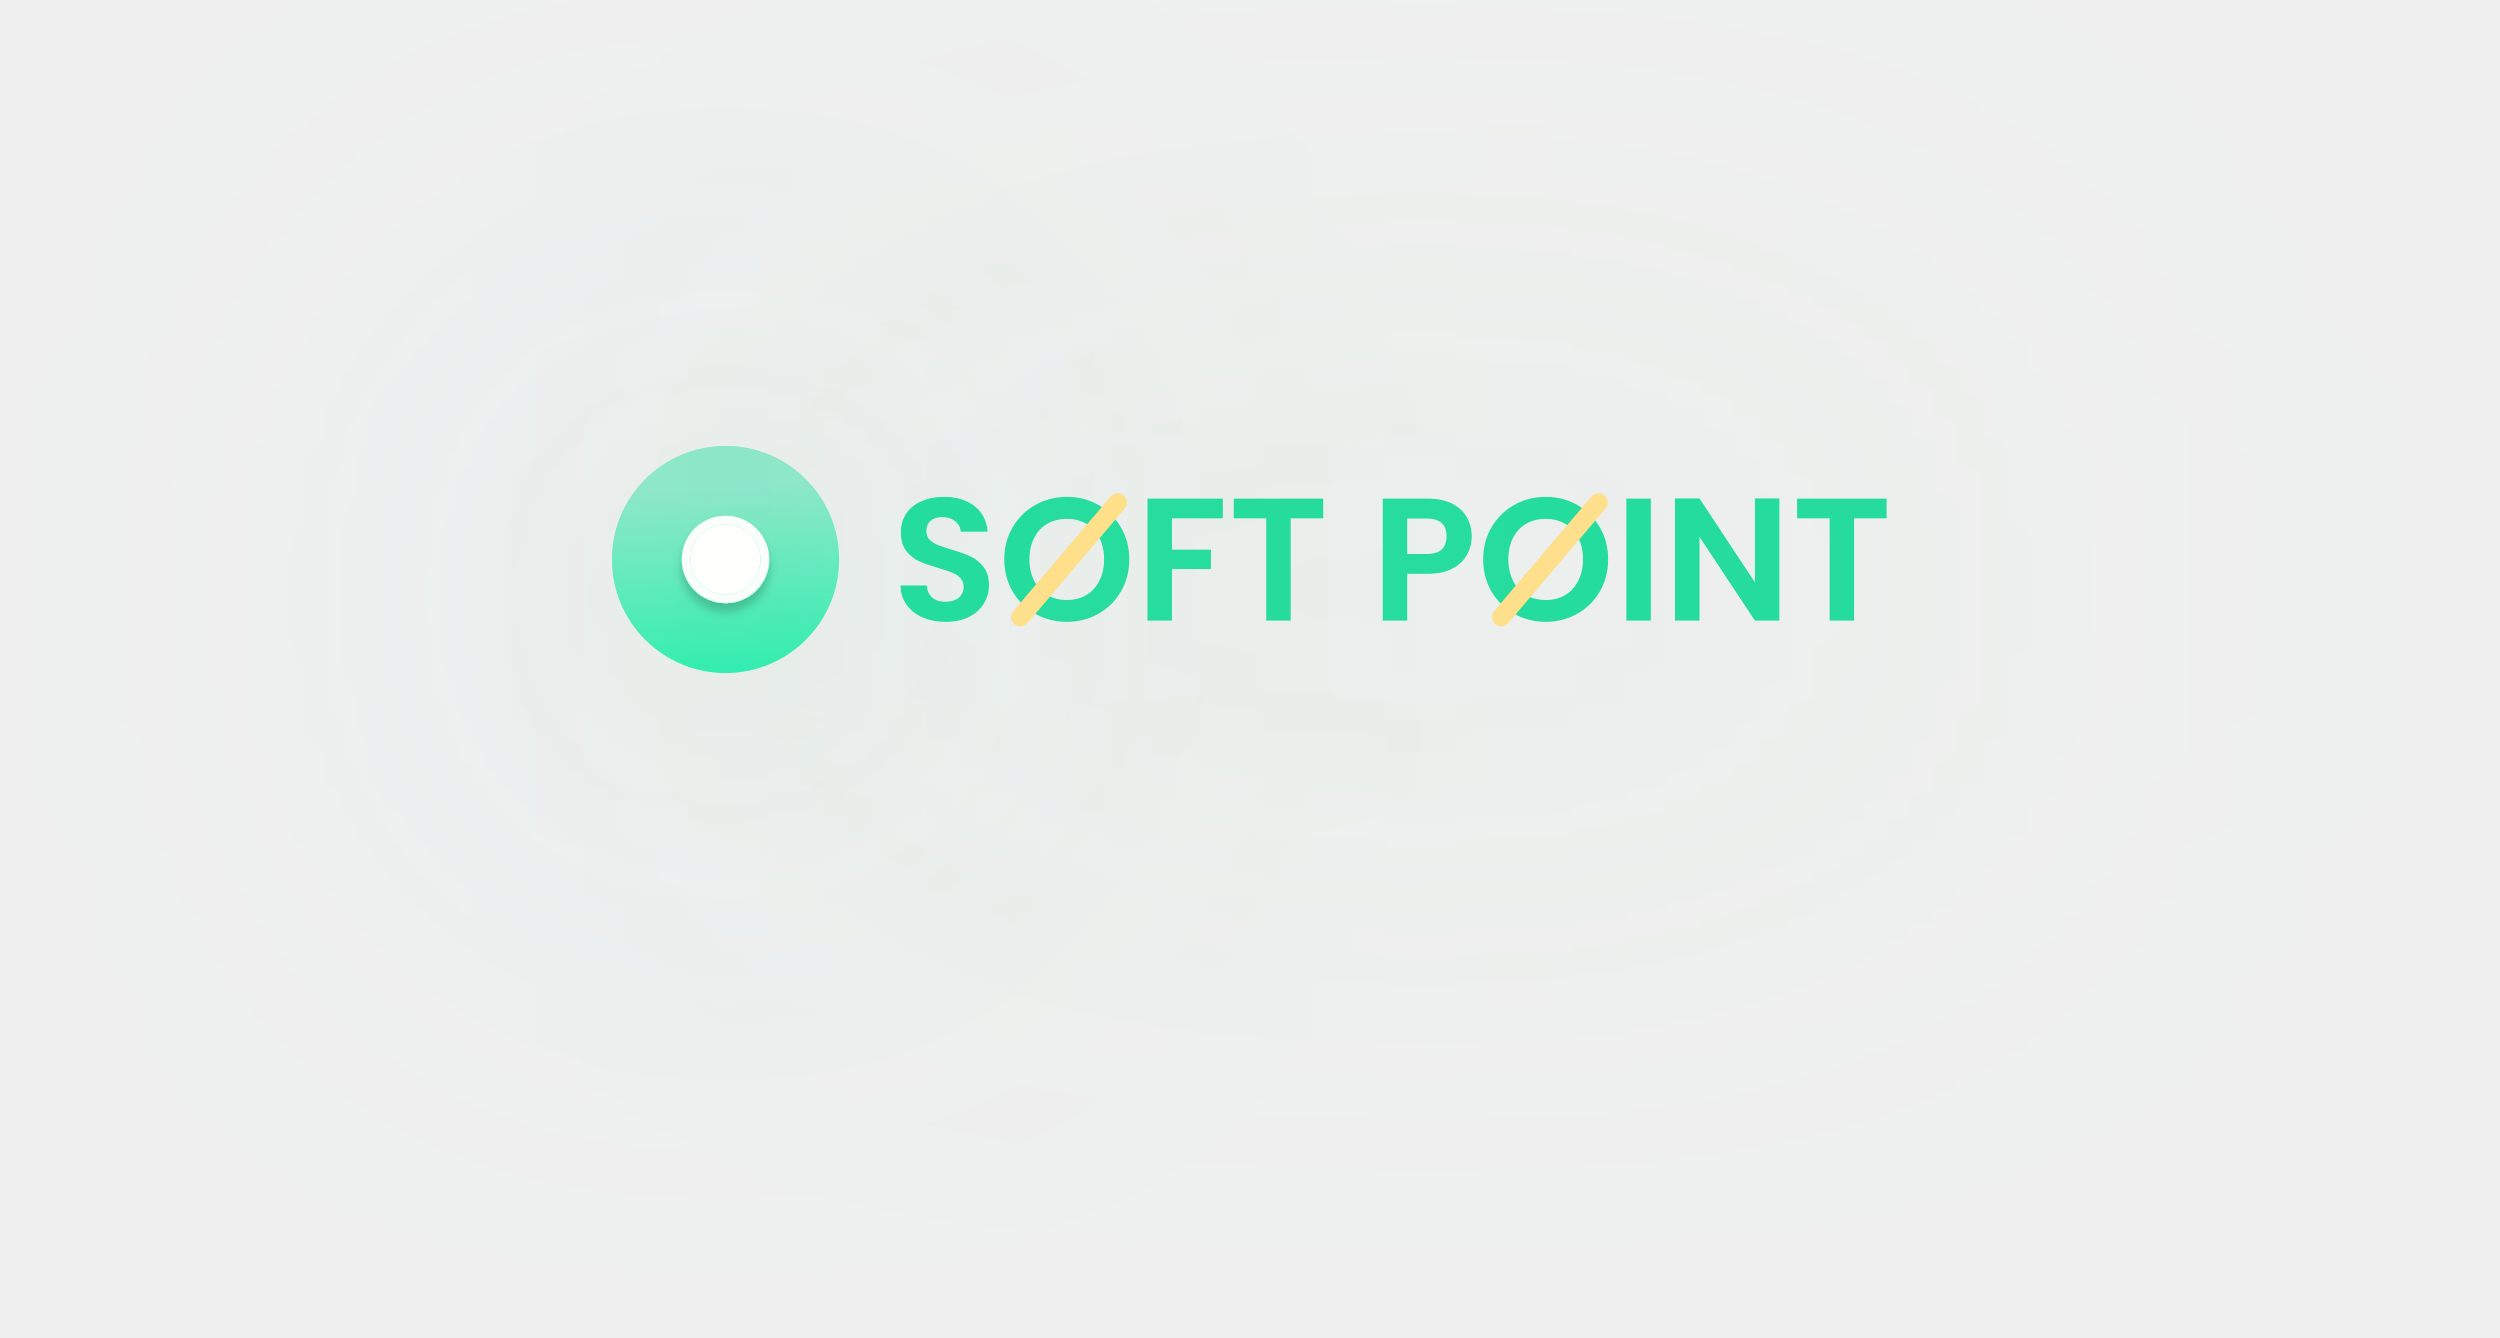
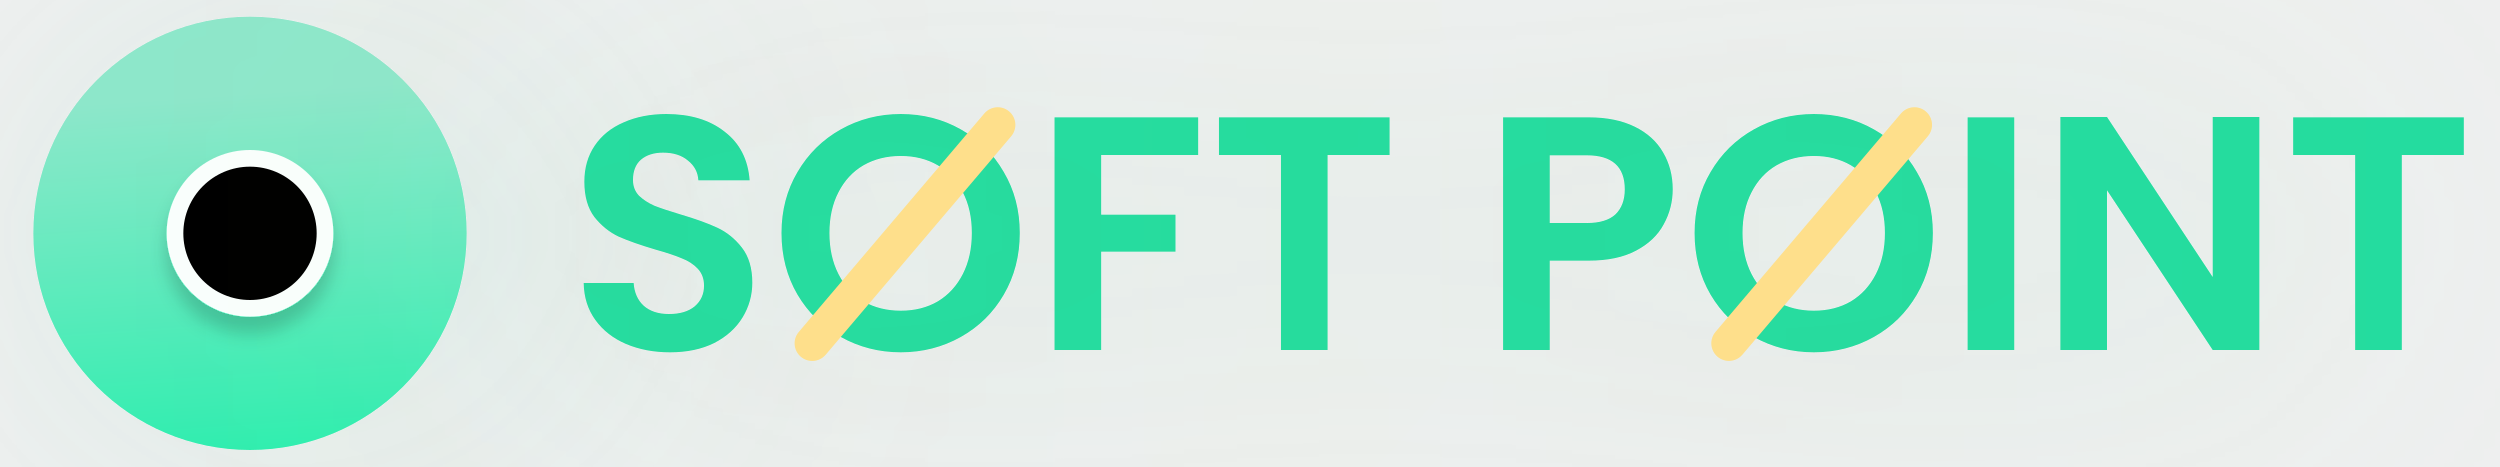
- <svg xmlns="http://www.w3.org/2000/svg" width="286" height="153" viewBox="0 0 286 153" fill="none">
+ <svg xmlns="http://www.w3.org/2000/svg" width="150" height="28" viewBox="68 50 150 28">
  <g filter="url(#filter0_d_77_3145)">
    <circle cx="83" cy="64" r="13" fill="url(#paint0_linear_77_3145)" />
  </g>
  <g filter="url(#filter1_d_77_3145)">
    <path d="M108.2 71.14C107.227 71.14 106.347 70.973 105.56 70.64C104.787 70.307 104.173 69.827 103.72 69.2C103.267 68.573 103.033 67.833 103.02 66.98H106.02C106.06 67.553 106.26 68.007 106.62 68.34C106.993 68.673 107.5 68.84 108.14 68.84C108.793 68.84 109.307 68.687 109.68 68.38C110.053 68.06 110.24 67.647 110.24 67.14C110.24 66.727 110.113 66.387 109.86 66.12C109.607 65.853 109.287 65.647 108.9 65.5C108.527 65.34 108.007 65.167 107.34 64.98C106.433 64.713 105.693 64.453 105.12 64.2C104.56 63.933 104.073 63.54 103.66 63.02C103.26 62.487 103.06 61.78 103.06 60.9C103.06 60.073 103.267 59.353 103.68 58.74C104.093 58.127 104.673 57.66 105.42 57.34C106.167 57.007 107.02 56.84 107.98 56.84C109.42 56.84 110.587 57.193 111.48 57.9C112.387 58.593 112.887 59.567 112.98 60.82H109.9C109.873 60.34 109.667 59.947 109.28 59.64C108.907 59.32 108.407 59.16 107.78 59.16C107.233 59.16 106.793 59.3 106.46 59.58C106.14 59.86 105.98 60.267 105.98 60.8C105.98 61.173 106.1 61.487 106.34 61.74C106.593 61.98 106.9 62.18 107.26 62.34C107.633 62.487 108.153 62.66 108.82 62.86C109.727 63.127 110.467 63.393 111.04 63.66C111.613 63.927 112.107 64.327 112.52 64.86C112.933 65.393 113.14 66.093 113.14 66.96C113.14 67.707 112.947 68.4 112.56 69.04C112.173 69.68 111.607 70.193 110.86 70.58C110.113 70.953 109.227 71.14 108.2 71.14ZM122.048 71.14C120.741 71.14 119.541 70.833 118.448 70.22C117.354 69.607 116.488 68.76 115.848 67.68C115.208 66.587 114.888 65.353 114.888 63.98C114.888 62.62 115.208 61.4 115.848 60.32C116.488 59.227 117.354 58.373 118.448 57.76C119.541 57.147 120.741 56.84 122.048 56.84C123.368 56.84 124.568 57.147 125.648 57.76C126.741 58.373 127.601 59.227 128.228 60.32C128.868 61.4 129.188 62.62 129.188 63.98C129.188 65.353 128.868 66.587 128.228 67.68C127.601 68.76 126.741 69.607 125.648 70.22C124.554 70.833 123.354 71.14 122.048 71.14ZM122.048 68.64C122.888 68.64 123.628 68.453 124.268 68.08C124.908 67.693 125.408 67.147 125.768 66.44C126.128 65.733 126.308 64.913 126.308 63.98C126.308 63.047 126.128 62.233 125.768 61.54C125.408 60.833 124.908 60.293 124.268 59.92C123.628 59.547 122.888 59.36 122.048 59.36C121.208 59.36 120.461 59.547 119.808 59.92C119.168 60.293 118.668 60.833 118.308 61.54C117.948 62.233 117.768 63.047 117.768 63.98C117.768 64.913 117.948 65.733 118.308 66.44C118.668 67.147 119.168 67.693 119.808 68.08C120.461 68.453 121.208 68.64 122.048 68.64ZM139.891 57.04V59.3H134.071V62.88H138.531V65.1H134.071V71H131.271V57.04H139.891ZM151.376 57.04V59.3H147.656V71H144.856V59.3H141.136V57.04H151.376ZM168.365 61.36C168.365 62.107 168.185 62.807 167.825 63.46C167.478 64.113 166.925 64.64 166.165 65.04C165.418 65.44 164.471 65.64 163.325 65.64H160.985V71H158.185V57.04H163.325C164.405 57.04 165.325 57.227 166.085 57.6C166.845 57.973 167.411 58.487 167.785 59.14C168.171 59.793 168.365 60.533 168.365 61.36ZM163.205 63.38C163.978 63.38 164.551 63.207 164.925 62.86C165.298 62.5 165.485 62 165.485 61.36C165.485 60 164.725 59.32 163.205 59.32H160.985V63.38H163.205ZM176.833 71.14C175.526 71.14 174.326 70.833 173.233 70.22C172.139 69.607 171.273 68.76 170.633 67.68C169.993 66.587 169.673 65.353 169.673 63.98C169.673 62.62 169.993 61.4 170.633 60.32C171.273 59.227 172.139 58.373 173.233 57.76C174.326 57.147 175.526 56.84 176.833 56.84C178.153 56.84 179.353 57.147 180.433 57.76C181.526 58.373 182.386 59.227 183.013 60.32C183.653 61.4 183.973 62.62 183.973 63.98C183.973 65.353 183.653 66.587 183.013 67.68C182.386 68.76 181.526 69.607 180.433 70.22C179.339 70.833 178.139 71.14 176.833 71.14ZM176.833 68.64C177.673 68.64 178.413 68.453 179.053 68.08C179.693 67.693 180.193 67.147 180.553 66.44C180.913 65.733 181.093 64.913 181.093 63.98C181.093 63.047 180.913 62.233 180.553 61.54C180.193 60.833 179.693 60.293 179.053 59.92C178.413 59.547 177.673 59.36 176.833 59.36C175.993 59.36 175.246 59.547 174.593 59.92C173.953 60.293 173.453 60.833 173.093 61.54C172.733 62.233 172.553 63.047 172.553 63.98C172.553 64.913 172.733 65.733 173.093 66.44C173.453 67.147 173.953 67.693 174.593 68.08C175.246 68.453 175.993 68.64 176.833 68.64ZM188.856 57.04V71H186.056V57.04H188.856ZM203.562 71H200.762L194.422 61.42V71H191.622V57.02H194.422L200.762 66.62V57.02H203.562V71ZM215.829 57.04V59.3H212.109V71H209.309V59.3H205.589V57.04H215.829Z" fill="#24DC9F" />
  </g>
  <g filter="url(#filter2_d_77_3145)">
    <circle cx="83" cy="64" r="4" fill="white" />
    <circle cx="83" cy="64" r="4.5" stroke="#F9FEFC" />
  </g>
  <g filter="url(#filter3_d_77_3145)">
    <rect x="115.242" y="70.722" width="19.314" height="2.117" rx="1.058" transform="rotate(-49.6636 115.242 70.7222)" fill="#FEDF8B" />
  </g>
  <g filter="url(#filter4_d_77_3145)">
    <rect x="170.244" y="70.719" width="19.31" height="2.117" rx="1.058" transform="rotate(-49.6636 170.244 70.719)" fill="#FEDF8B" />
  </g>
  <defs>
    <filter id="filter0_d_77_3145" x="0" y="-15" width="166" height="166" filterUnits="userSpaceOnUse" color-interpolation-filters="sRGB">
      <feFlood flood-opacity="0" result="BackgroundImageFix" />
      <feColorMatrix in="SourceAlpha" type="matrix" values="0 0 0 0 0 0 0 0 0 0 0 0 0 0 0 0 0 0 127 0" result="hardAlpha" />
      <feOffset dy="4" />
      <feGaussianBlur stdDeviation="35" />
      <feComposite in2="hardAlpha" operator="out" />
      <feColorMatrix type="matrix" values="0 0 0 0 0.608 0 0 0 0 0.843 0 0 0 0 0.765 0 0 0 0.8 0" />
      <feBlend mode="normal" in2="BackgroundImageFix" result="effect1_dropShadow_77_3145" />
      <feBlend mode="normal" in="SourceGraphic" in2="effect1_dropShadow_77_3145" result="shape" />
    </filter>
    <filter id="filter1_d_77_3145" x="33.02" y="-9.16" width="252.811" height="154.3" filterUnits="userSpaceOnUse" color-interpolation-filters="sRGB">
      <feFlood flood-opacity="0" result="BackgroundImageFix" />
      <feColorMatrix in="SourceAlpha" type="matrix" values="0 0 0 0 0 0 0 0 0 0 0 0 0 0 0 0 0 0 127 0" result="hardAlpha" />
      <feOffset dy="4" />
      <feGaussianBlur stdDeviation="35" />
      <feComposite in2="hardAlpha" operator="out" />
      <feColorMatrix type="matrix" values="0 0 0 0 0.608 0 0 0 0 0.843 0 0 0 0 0.765 0 0 0 0.8 0" />
      <feBlend mode="normal" in2="BackgroundImageFix" result="effect1_dropShadow_77_3145" />
      <feBlend mode="normal" in="SourceGraphic" in2="effect1_dropShadow_77_3145" result="shape" />
    </filter>
    <filter id="filter2_d_77_3145" x="77" y="59" width="12" height="12" filterUnits="userSpaceOnUse" color-interpolation-filters="sRGB">
      <feFlood flood-opacity="0" result="BackgroundImageFix" />
      <feColorMatrix in="SourceAlpha" type="matrix" values="0 0 0 0 0 0 0 0 0 0 0 0 0 0 0 0 0 0 127 0" result="hardAlpha" />
      <feOffset dy="1" />
      <feGaussianBlur stdDeviation="0.5" />
      <feComposite in2="hardAlpha" operator="out" />
      <feColorMatrix type="matrix" values="0 0 0 0 0.021 0 0 0 0 0.121 0 0 0 0 0.089 0 0 0 0.2 0" />
      <feBlend mode="normal" in2="BackgroundImageFix" result="effect1_dropShadow_77_3145" />
      <feBlend mode="normal" in="SourceGraphic" in2="effect1_dropShadow_77_3145" result="shape" />
    </filter>
    <filter id="filter3_d_77_3145" x="31.676" y="-22.566" width="173.248" height="175.225" filterUnits="userSpaceOnUse" color-interpolation-filters="sRGB">
      <feFlood flood-opacity="0" result="BackgroundImageFix" />
      <feColorMatrix in="SourceAlpha" type="matrix" values="0 0 0 0 0 0 0 0 0 0 0 0 0 0 0 0 0 0 127 0" result="hardAlpha" />
      <feOffset dx="-4" dy="1" />
      <feGaussianBlur stdDeviation="40" />
      <feComposite in2="hardAlpha" operator="out" />
      <feColorMatrix type="matrix" values="0 0 0 0 0.965 0 0 0 0 0.847 0 0 0 0 0.529 0 0 0 0.7 0" />
      <feBlend mode="normal" in2="BackgroundImageFix" result="effect1_dropShadow_77_3145" />
      <feBlend mode="normal" in="SourceGraphic" in2="effect1_dropShadow_77_3145" result="shape" />
    </filter>
    <filter id="filter4_d_77_3145" x="86.678" y="-22.567" width="173.246" height="175.222" filterUnits="userSpaceOnUse" color-interpolation-filters="sRGB">
      <feFlood flood-opacity="0" result="BackgroundImageFix" />
      <feColorMatrix in="SourceAlpha" type="matrix" values="0 0 0 0 0 0 0 0 0 0 0 0 0 0 0 0 0 0 127 0" result="hardAlpha" />
      <feOffset dx="-4" dy="1" />
      <feGaussianBlur stdDeviation="40" />
      <feComposite in2="hardAlpha" operator="out" />
      <feColorMatrix type="matrix" values="0 0 0 0 0.965 0 0 0 0 0.847 0 0 0 0 0.529 0 0 0 0.7 0" />
      <feBlend mode="normal" in2="BackgroundImageFix" result="effect1_dropShadow_77_3145" />
      <feBlend mode="normal" in="SourceGraphic" in2="effect1_dropShadow_77_3145" result="shape" />
    </filter>
    <linearGradient id="paint0_linear_77_3145" x1="81.566" y1="55.684" x2="83" y2="77" gradientUnits="userSpaceOnUse">
      <stop stop-color="#8EE7CA" />
      <stop offset="1" stop-color="#2FEEAF" />
    </linearGradient>
  </defs>
</svg>
